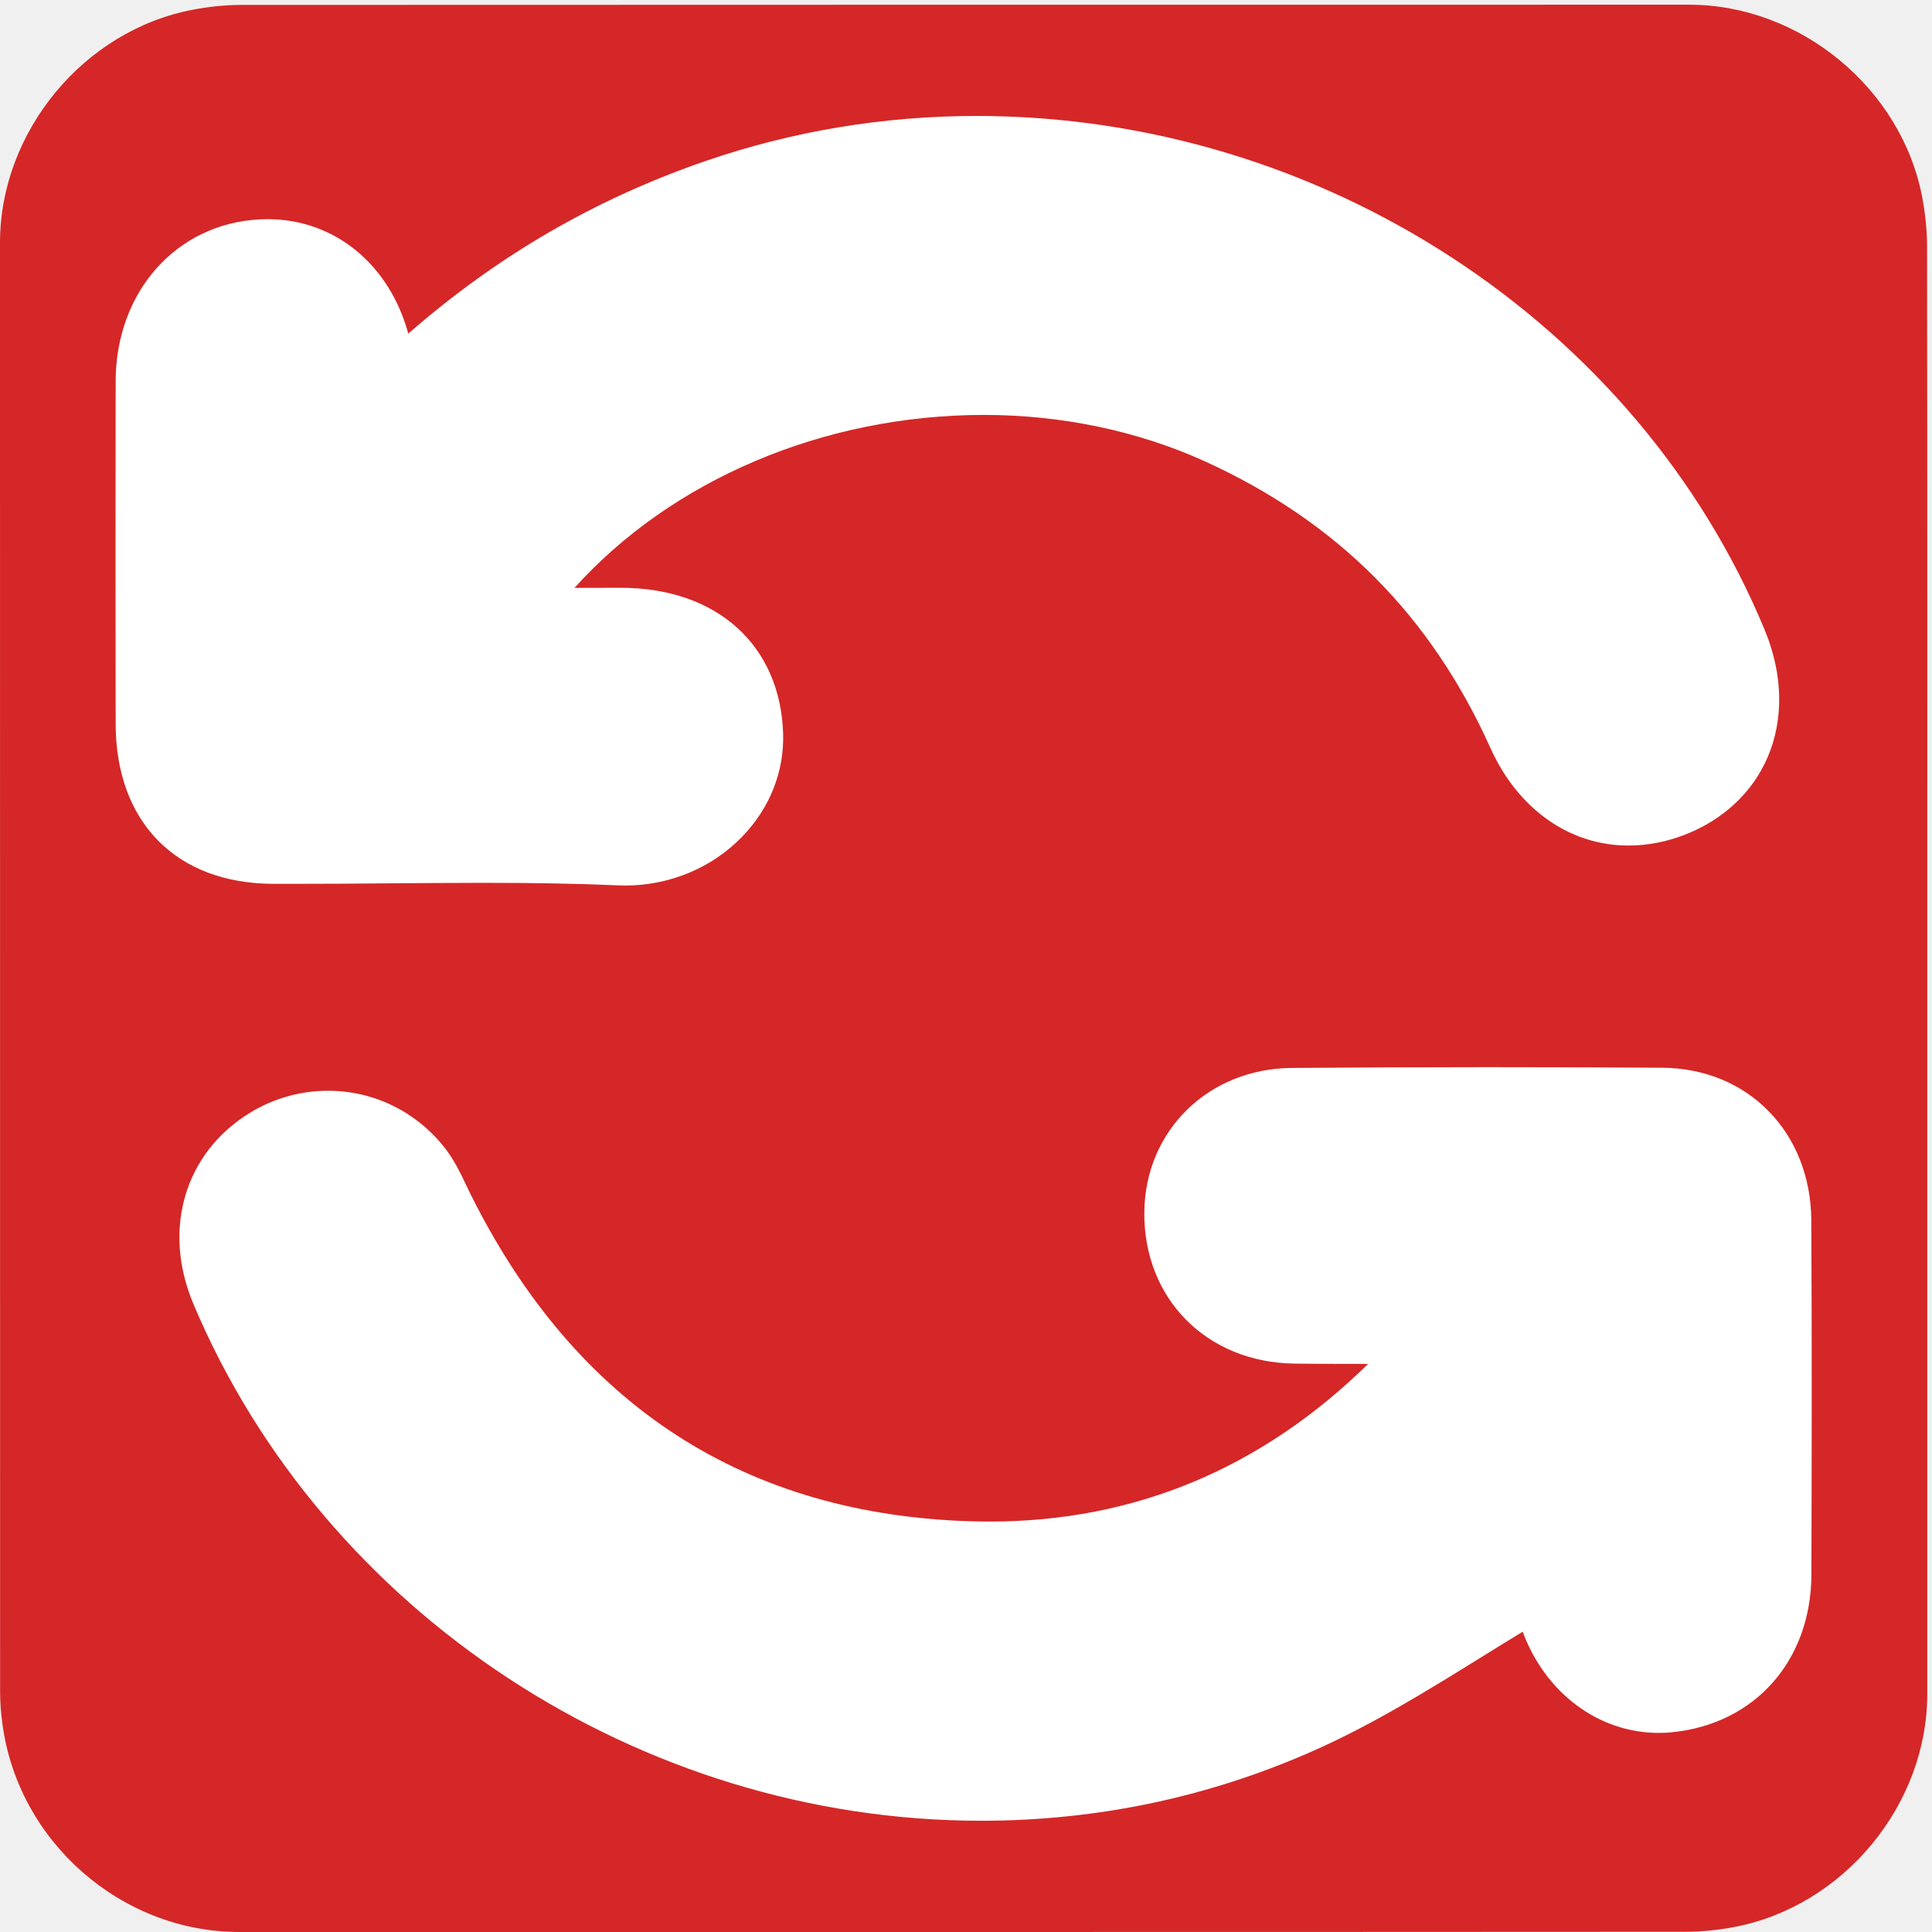
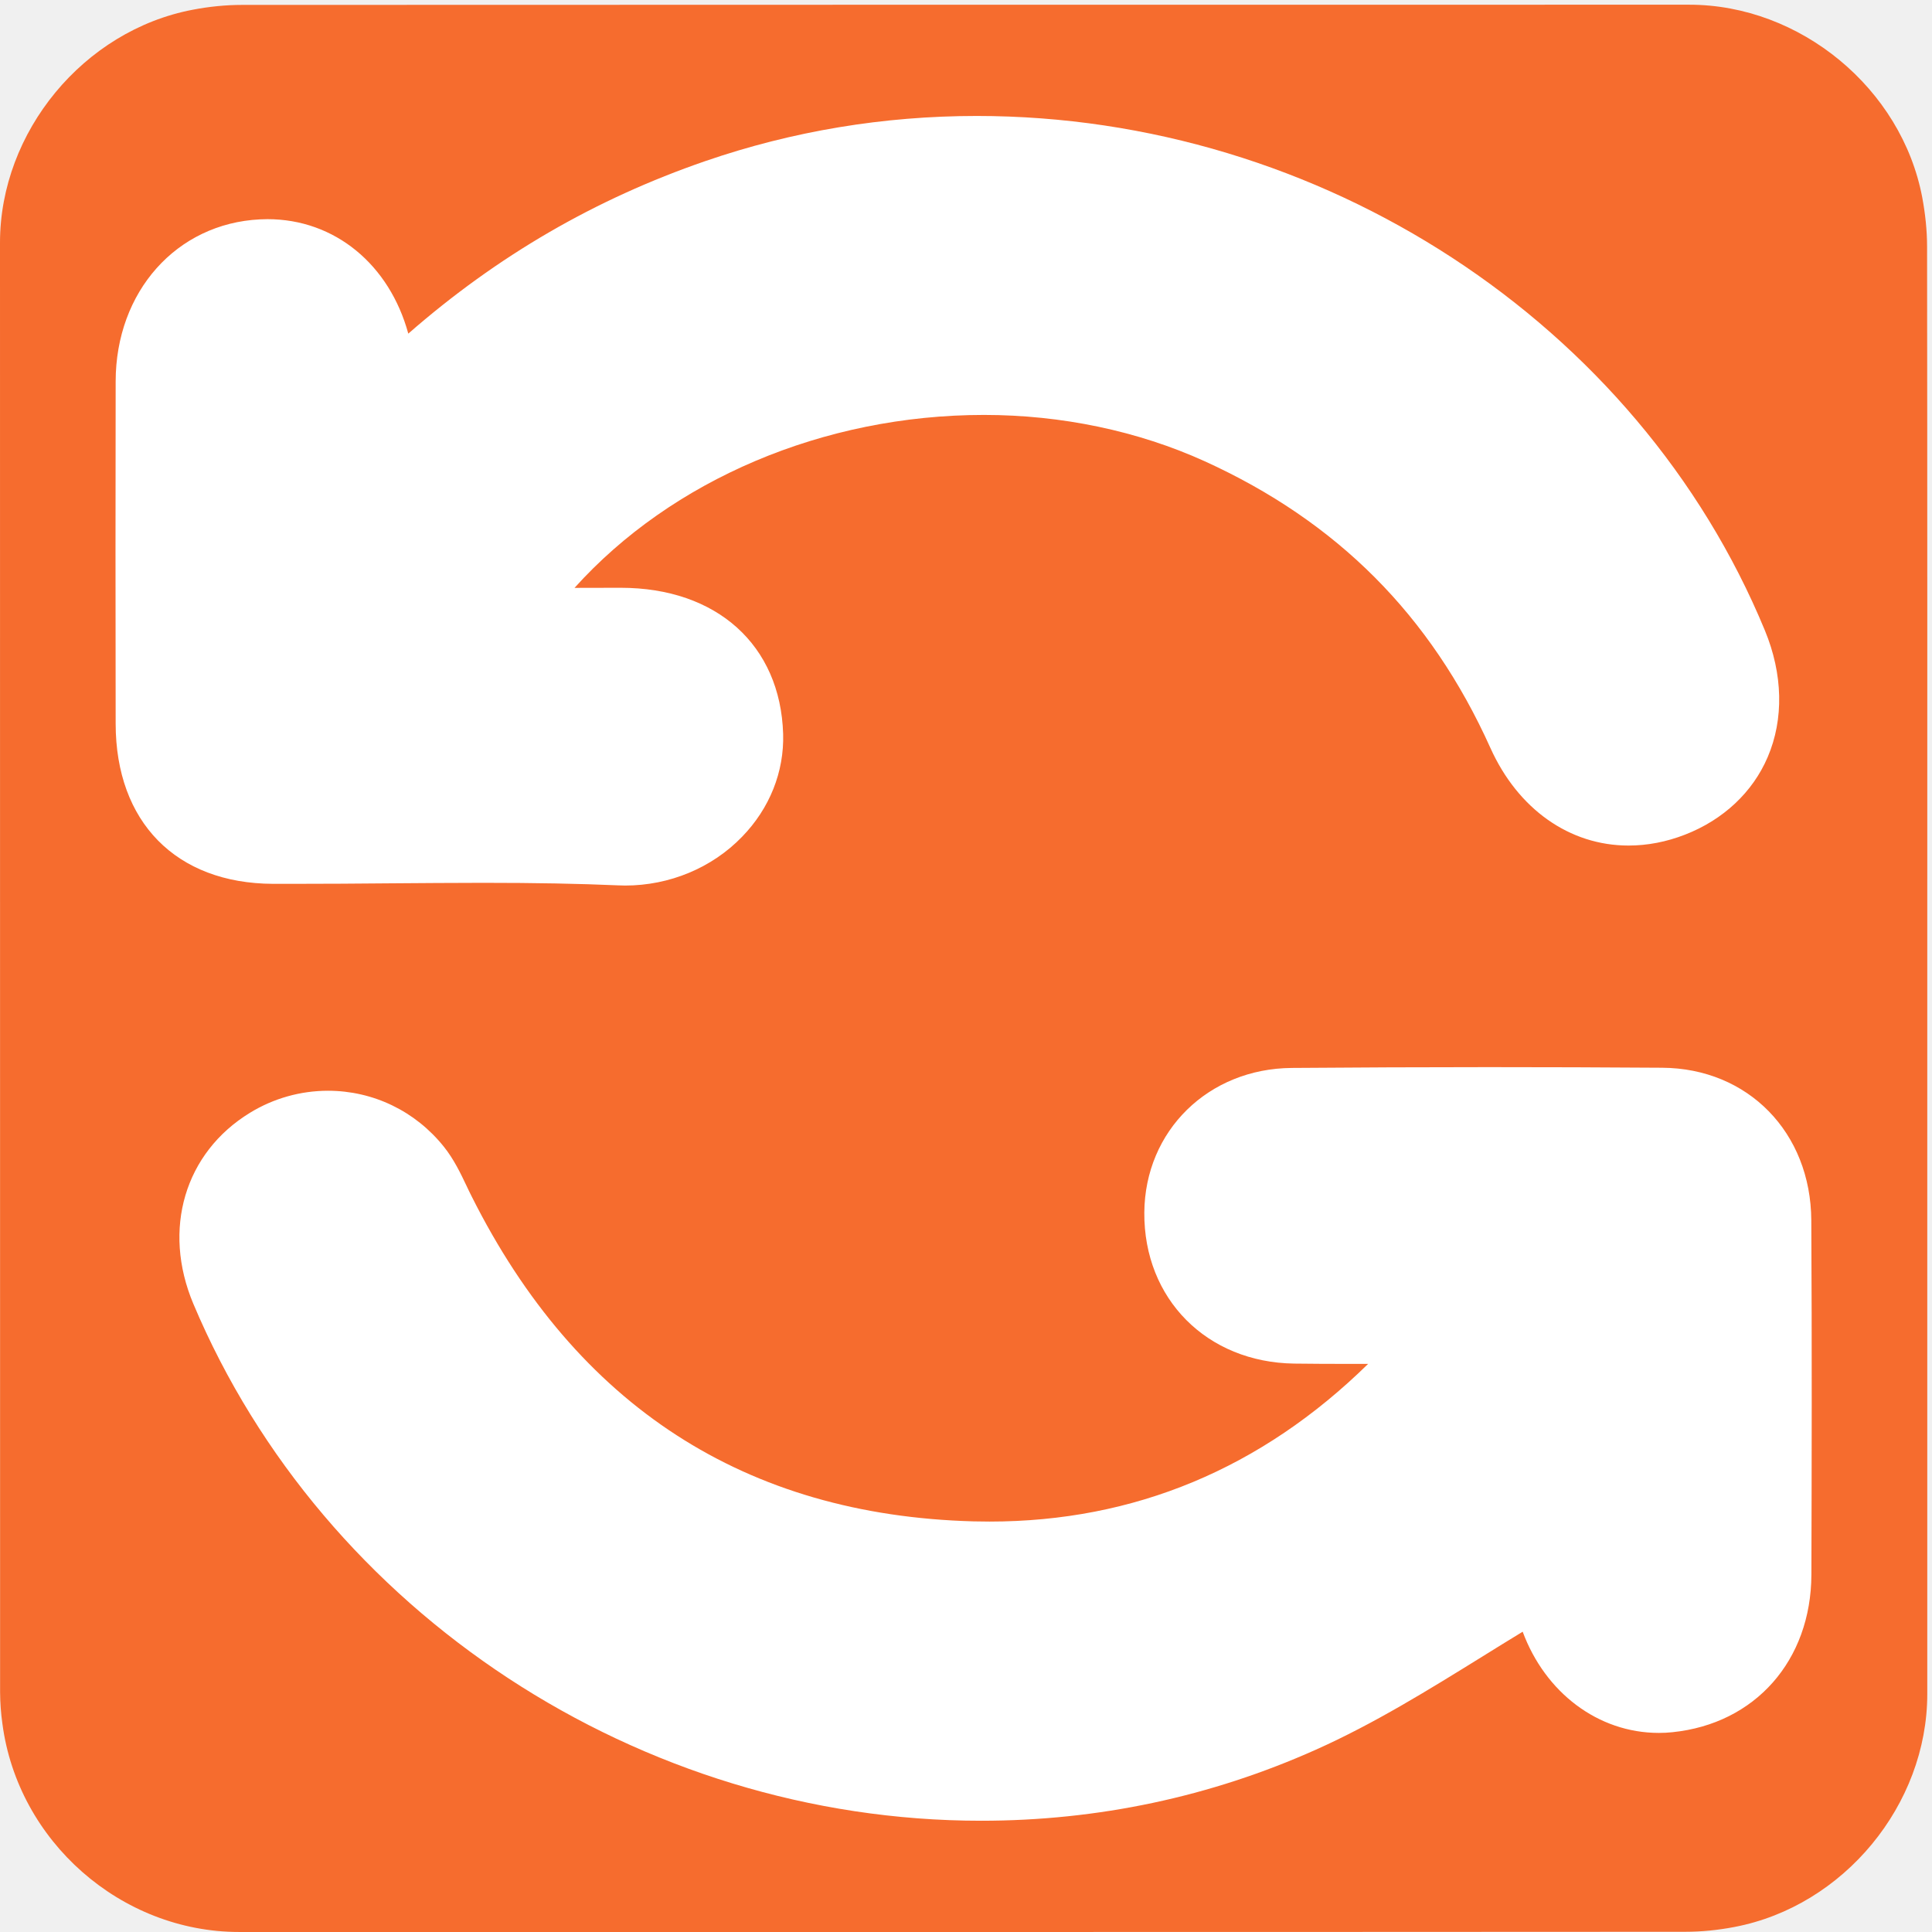
<svg xmlns="http://www.w3.org/2000/svg" id="backup" viewBox="0 0 769 769" width="500" height="500" shape-rendering="geometricPrecision" text-rendering="geometricPrecision" version="1.1">
  <style id="spin">
    @keyframes arrow_animation_group__tr{0%,to{transform:translate(383.5514px,385.436px) rotate(0deg)}90%{transform:translate(383.5514px,385.436px) rotate(-720deg)}}#arrow_animation_group{animation:arrow_animation_group__tr 5000ms linear infinite normal forwards}
  </style>
  <g id="background" transform="matrix(4 0 0 4 -897.24 -2361.366)">
-     <path id="square" d="M416.09 686.72v72.19c0 11.03-8.32 21.11-19.18 23.18-1.61.31-3.27.48-4.9.48-47.97.03-95.93.02-143.9.02-11.76 0-22.02-9.02-23.56-20.72a23.27 23.27 0 01-.23-3.12c-.01-48.09-.01-96.18-.01-144.26 0-11.03 8.32-21.12 19.18-23.18 1.61-.31 3.27-.48 4.9-.48 48.01-.02 96.02-.02 144.02-.02 11.03 0 21.13 8.33 23.18 19.18.3 1.61.48 3.27.48 4.9.03 23.95.02 47.89.02 71.83z" fill="#D52727" stroke="none" stroke-width="1" />
+     <path id="square" d="M416.09 686.72v72.19c0 11.03-8.32 21.11-19.18 23.18-1.61.31-3.27.48-4.9.48-47.97.03-95.93.02-143.9.02-11.76 0-22.02-9.02-23.56-20.72a23.27 23.27 0 01-.23-3.12c-.01-48.09-.01-96.18-.01-144.26 0-11.03 8.32-21.12 19.18-23.18 1.61-.31 3.27-.48 4.9-.48 48.01-.02 96.02-.02 144.02-.02 11.03 0 21.13 8.33 23.18 19.18.3 1.61.48 3.27.48 4.9.03 23.95.02 47.89.02 71.83z" fill="#F66C2E" stroke="none" stroke-width="1" />
  </g>
  <g id="arrow_animation_group" transform="translate(383.551 385.436)">
    <g id="arrow_center" transform="matrix(4 0 0 4 -1280.756 -2746.8)">
      <g id="arrow_group" fill="#FFF" stroke="none" stroke-width="1">
        <path id="arrow1" d="M286.51 678.46c-.24 0-.48-.01-.73-.02-3.92-.17-8.17-.25-13.39-.25-3.13 0-6.25.03-9.38.05-3.14.03-6.29.05-9.43.05h-2.12c-9.64-.04-15.64-6.15-15.65-15.93-.02-11.35-.02-22.71 0-34.06.01-8.94 6.05-15.72 14.36-16.13.25-.01.5-.02.75-.02 6.72 0 12.14 4.54 14.01 11.39 8.87-7.75 18.59-13.39 29.56-17.17 8.66-2.98 17.74-4.49 27-4.49 34.26 0 65.78 20.57 78.43 51.19 1.8 4.35 1.9 8.83.28 12.61-1.49 3.49-4.41 6.23-8.21 7.71-1.87.73-3.76 1.09-5.64 1.09-5.87 0-11-3.63-13.74-9.71-5.94-13.2-15.24-22.53-28.43-28.53-6.63-3.01-14.23-4.61-21.96-4.61-16 0-31.09 6.48-40.75 17.21 0 0 3.26 0 4.59-.01 9.58 0 15.9 5.71 16.17 14.54.11 3.77-1.34 7.41-4.08 10.23-2.99 3.1-7.23 4.86-11.64 4.86z" />
        <path id="arrow2" d="M321.93 771.52c-33.92 0-65.42-20.67-78.39-51.44-3.12-7.41-.86-15.04 5.64-19.01 2.35-1.44 5.04-2.19 7.76-2.19 4.5 0 8.7 2.03 11.53 5.57 1 1.25 1.67 2.66 2.26 3.9.16.35.33.69.5 1.03 10.45 20.86 27.26 31.74 49.95 32.35.53.01 1.07.02 1.59.02 14.4 0 27.05-5.27 37.67-15.69h-2.28c-1.7 0-3.38-.01-5.07-.03-8.7-.12-14.98-6.44-14.92-15.03.06-8.14 6.37-14.33 14.68-14.39 6.4-.05 12.97-.08 19.54-.08 5.77 0 11.53.02 17.3.06 8.56.05 14.8 6.44 14.85 15.18.07 12.26.04 24.63.01 35.26-.03 8.54-5.59 14.84-13.83 15.68-.45.05-.9.07-1.35.07-6.05 0-11.31-4.02-13.55-10.07-1.36.83-2.71 1.66-4.04 2.49-5.28 3.27-10.74 6.66-16.54 9.25-10.48 4.69-21.69 7.07-33.31 7.07z" />
      </g>
    </g>
  </g>
</svg>
